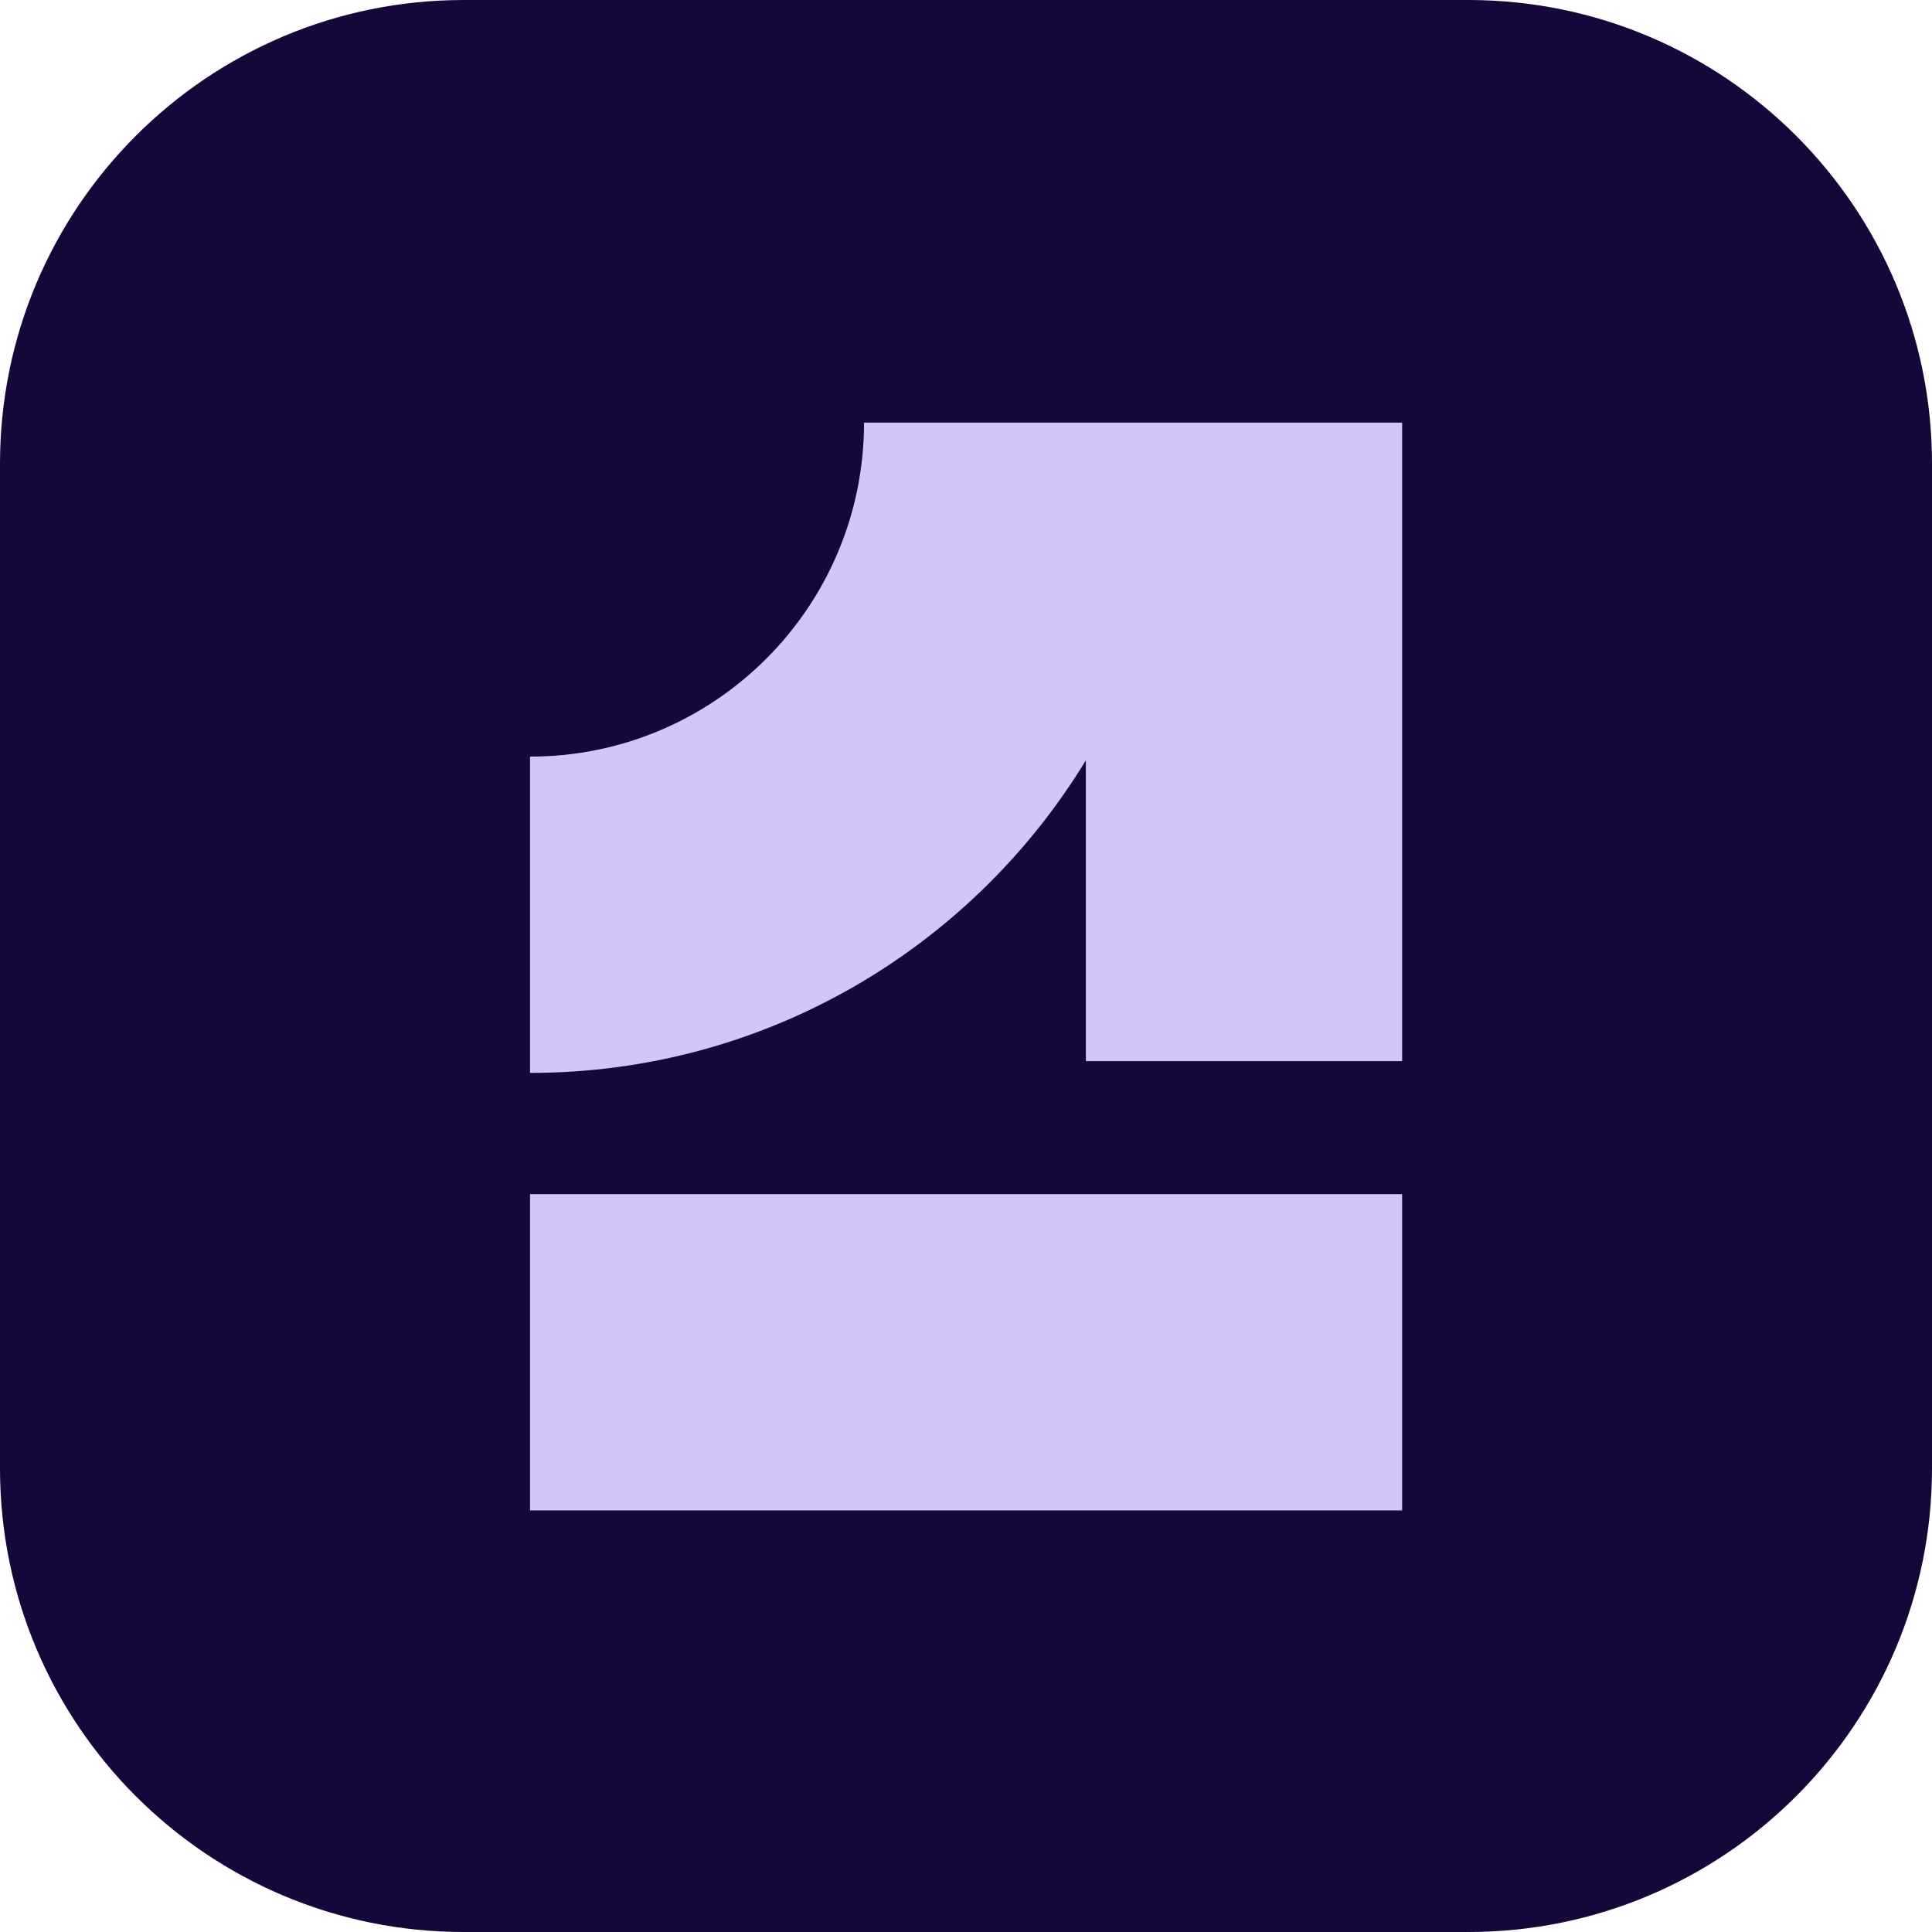
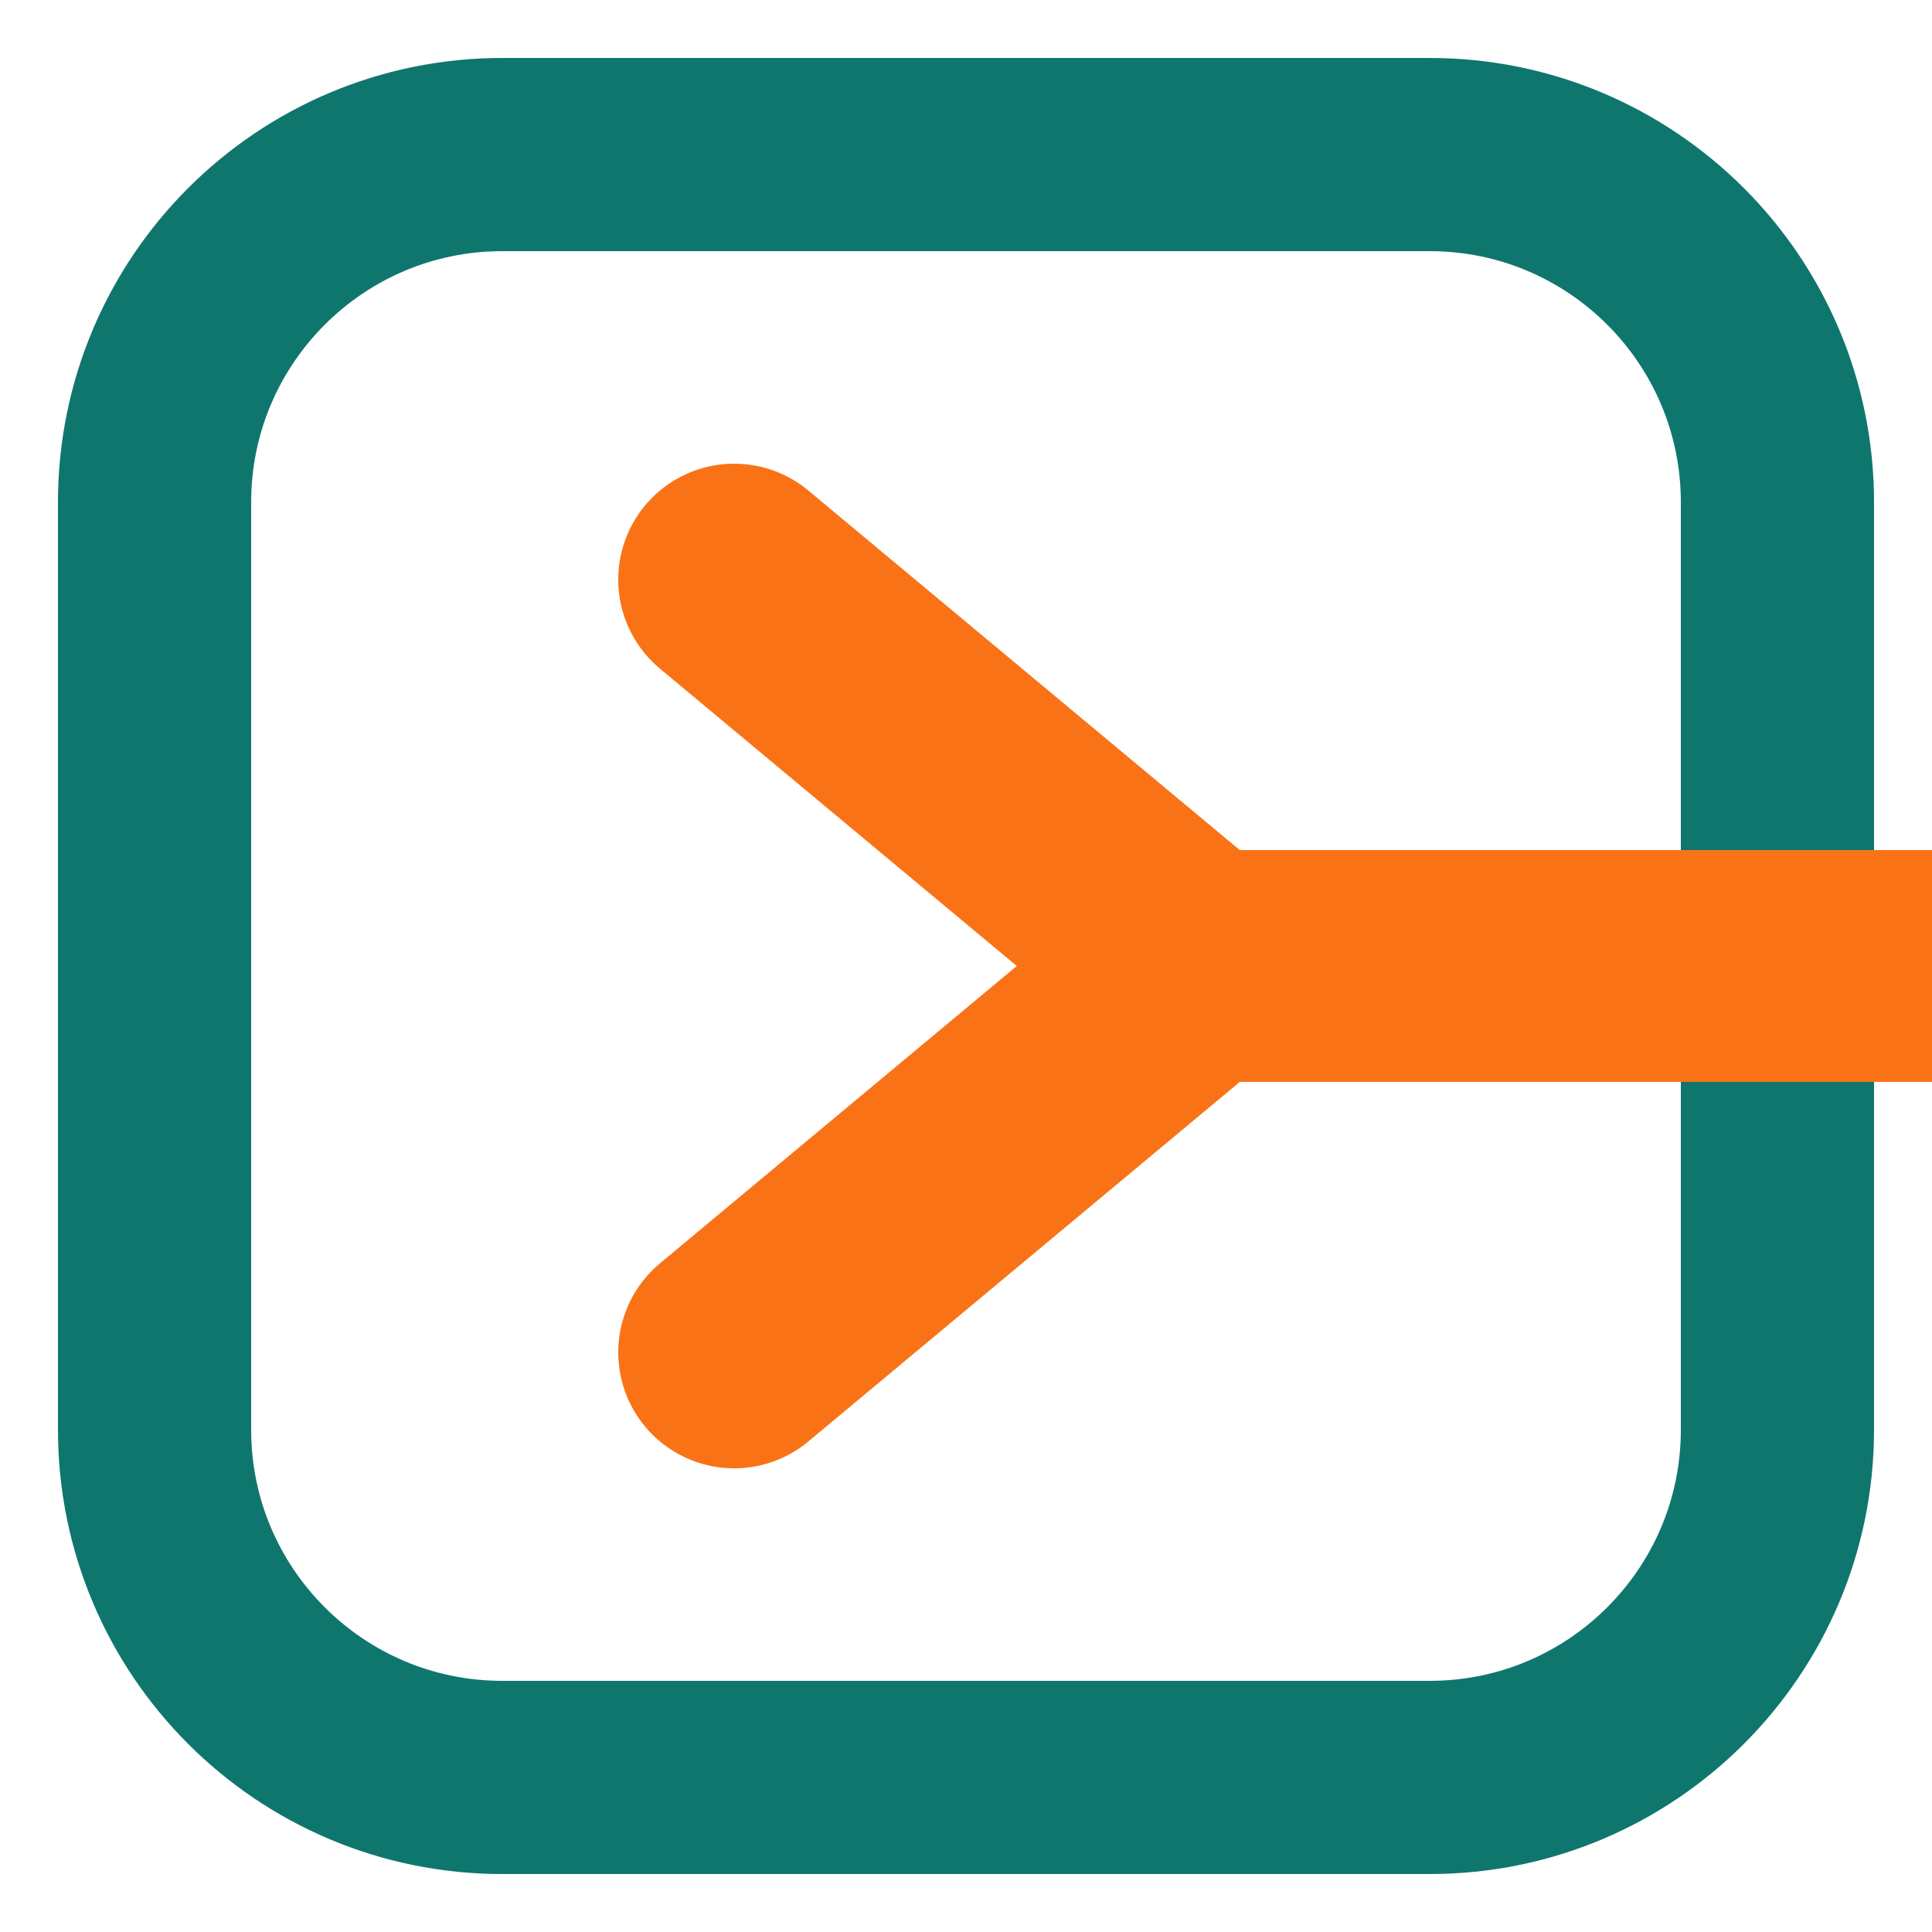
- <svg xmlns="http://www.w3.org/2000/svg" width="50" height="50" viewBox="0 0 50 50" fill="none">
-   <rect width="50" height="50" rx="12" fill="#16073A" />
-   <path d="M13.717 19.581C18.491 19.581 22.361 15.711 22.361 10.938H36.287V27.461H28.102V19.678C25.148 24.528 19.811 27.767 13.717 27.767V19.581Z" fill="#D4C5F9" />
-   <path d="M36.287 30.904H13.717V39.089H36.287V30.904Z" fill="#D4C5F9" />
+ <svg xmlns="http://www.w3.org/2000/svg" viewBox="0 0 100 100" width="100" height="100" role="img" aria-label="Journear Passport">
+   <g id="mark">
+     <rect x="8" y="8" width="84" height="84" rx="18" fill="none" stroke="#0F766E" stroke-width="10" />
+     <path d="M38 30 L62 50 L38 70" fill="none" stroke="#F97316" stroke-width="12" stroke-linecap="round" stroke-linejoin="round" />
+     <path d="M62 50 L100 50" stroke="#F97316" stroke-width="12" stroke-linecap="round" />
+   </g>
</svg>
